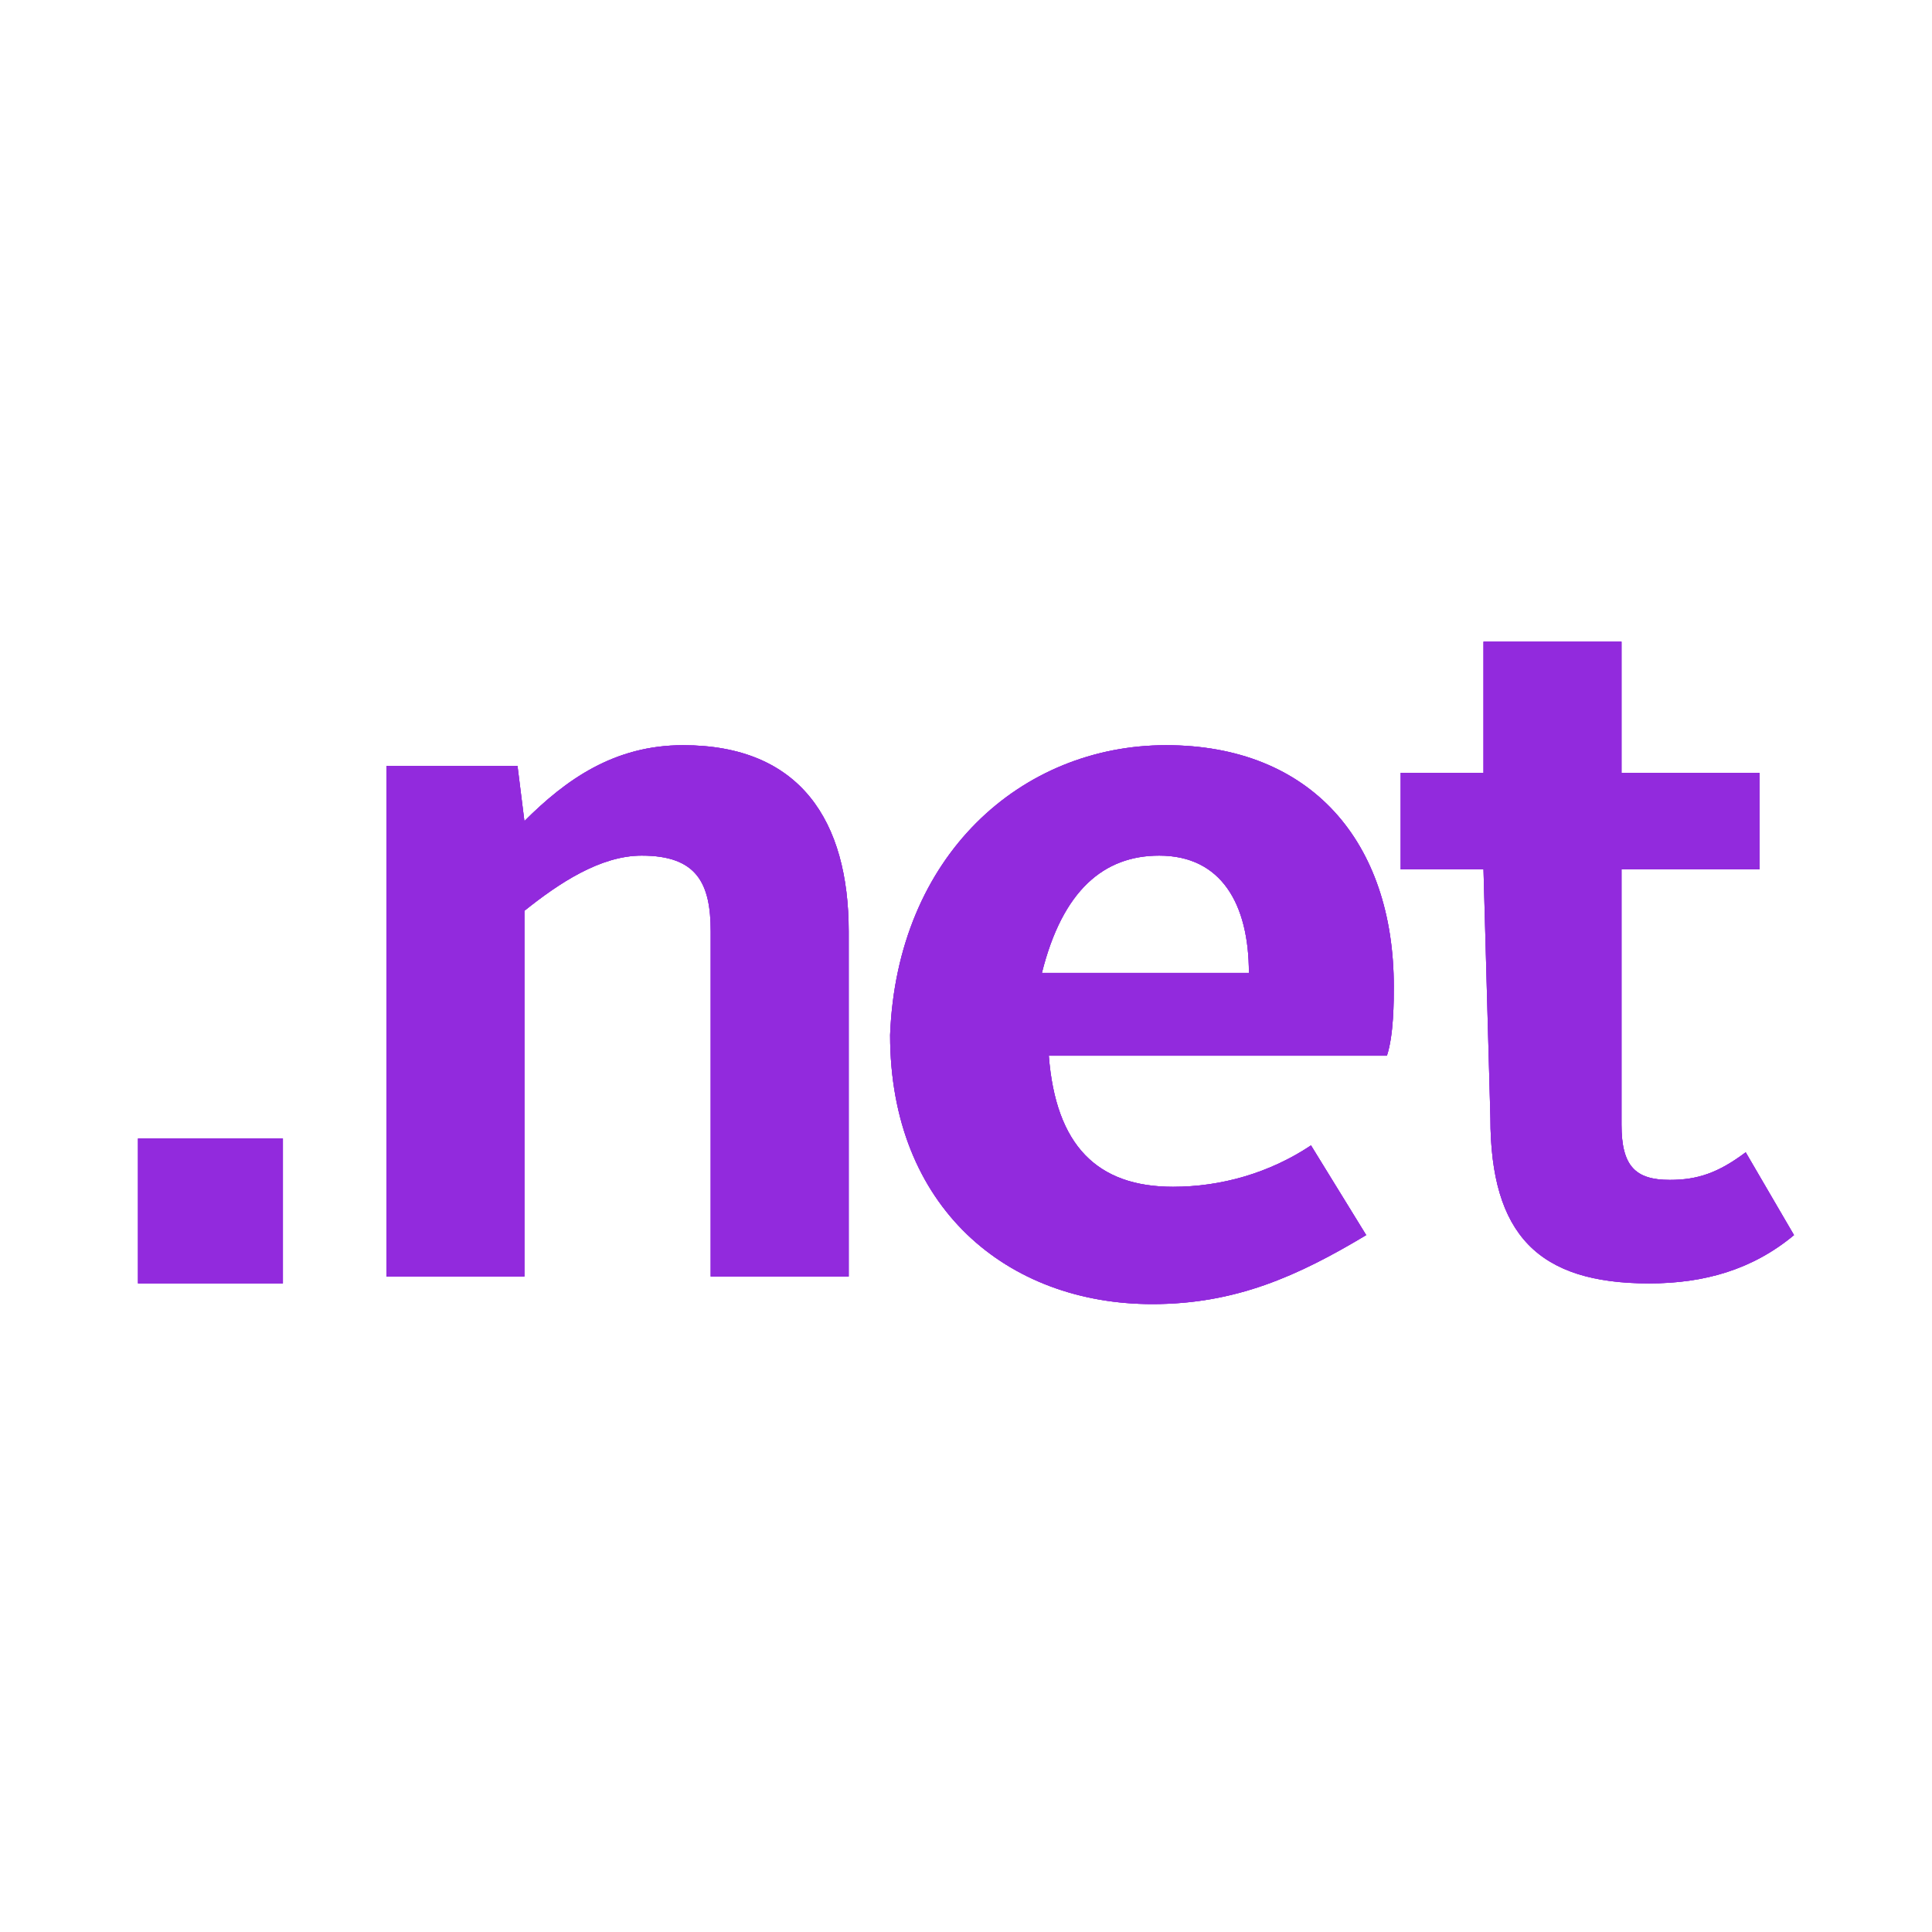
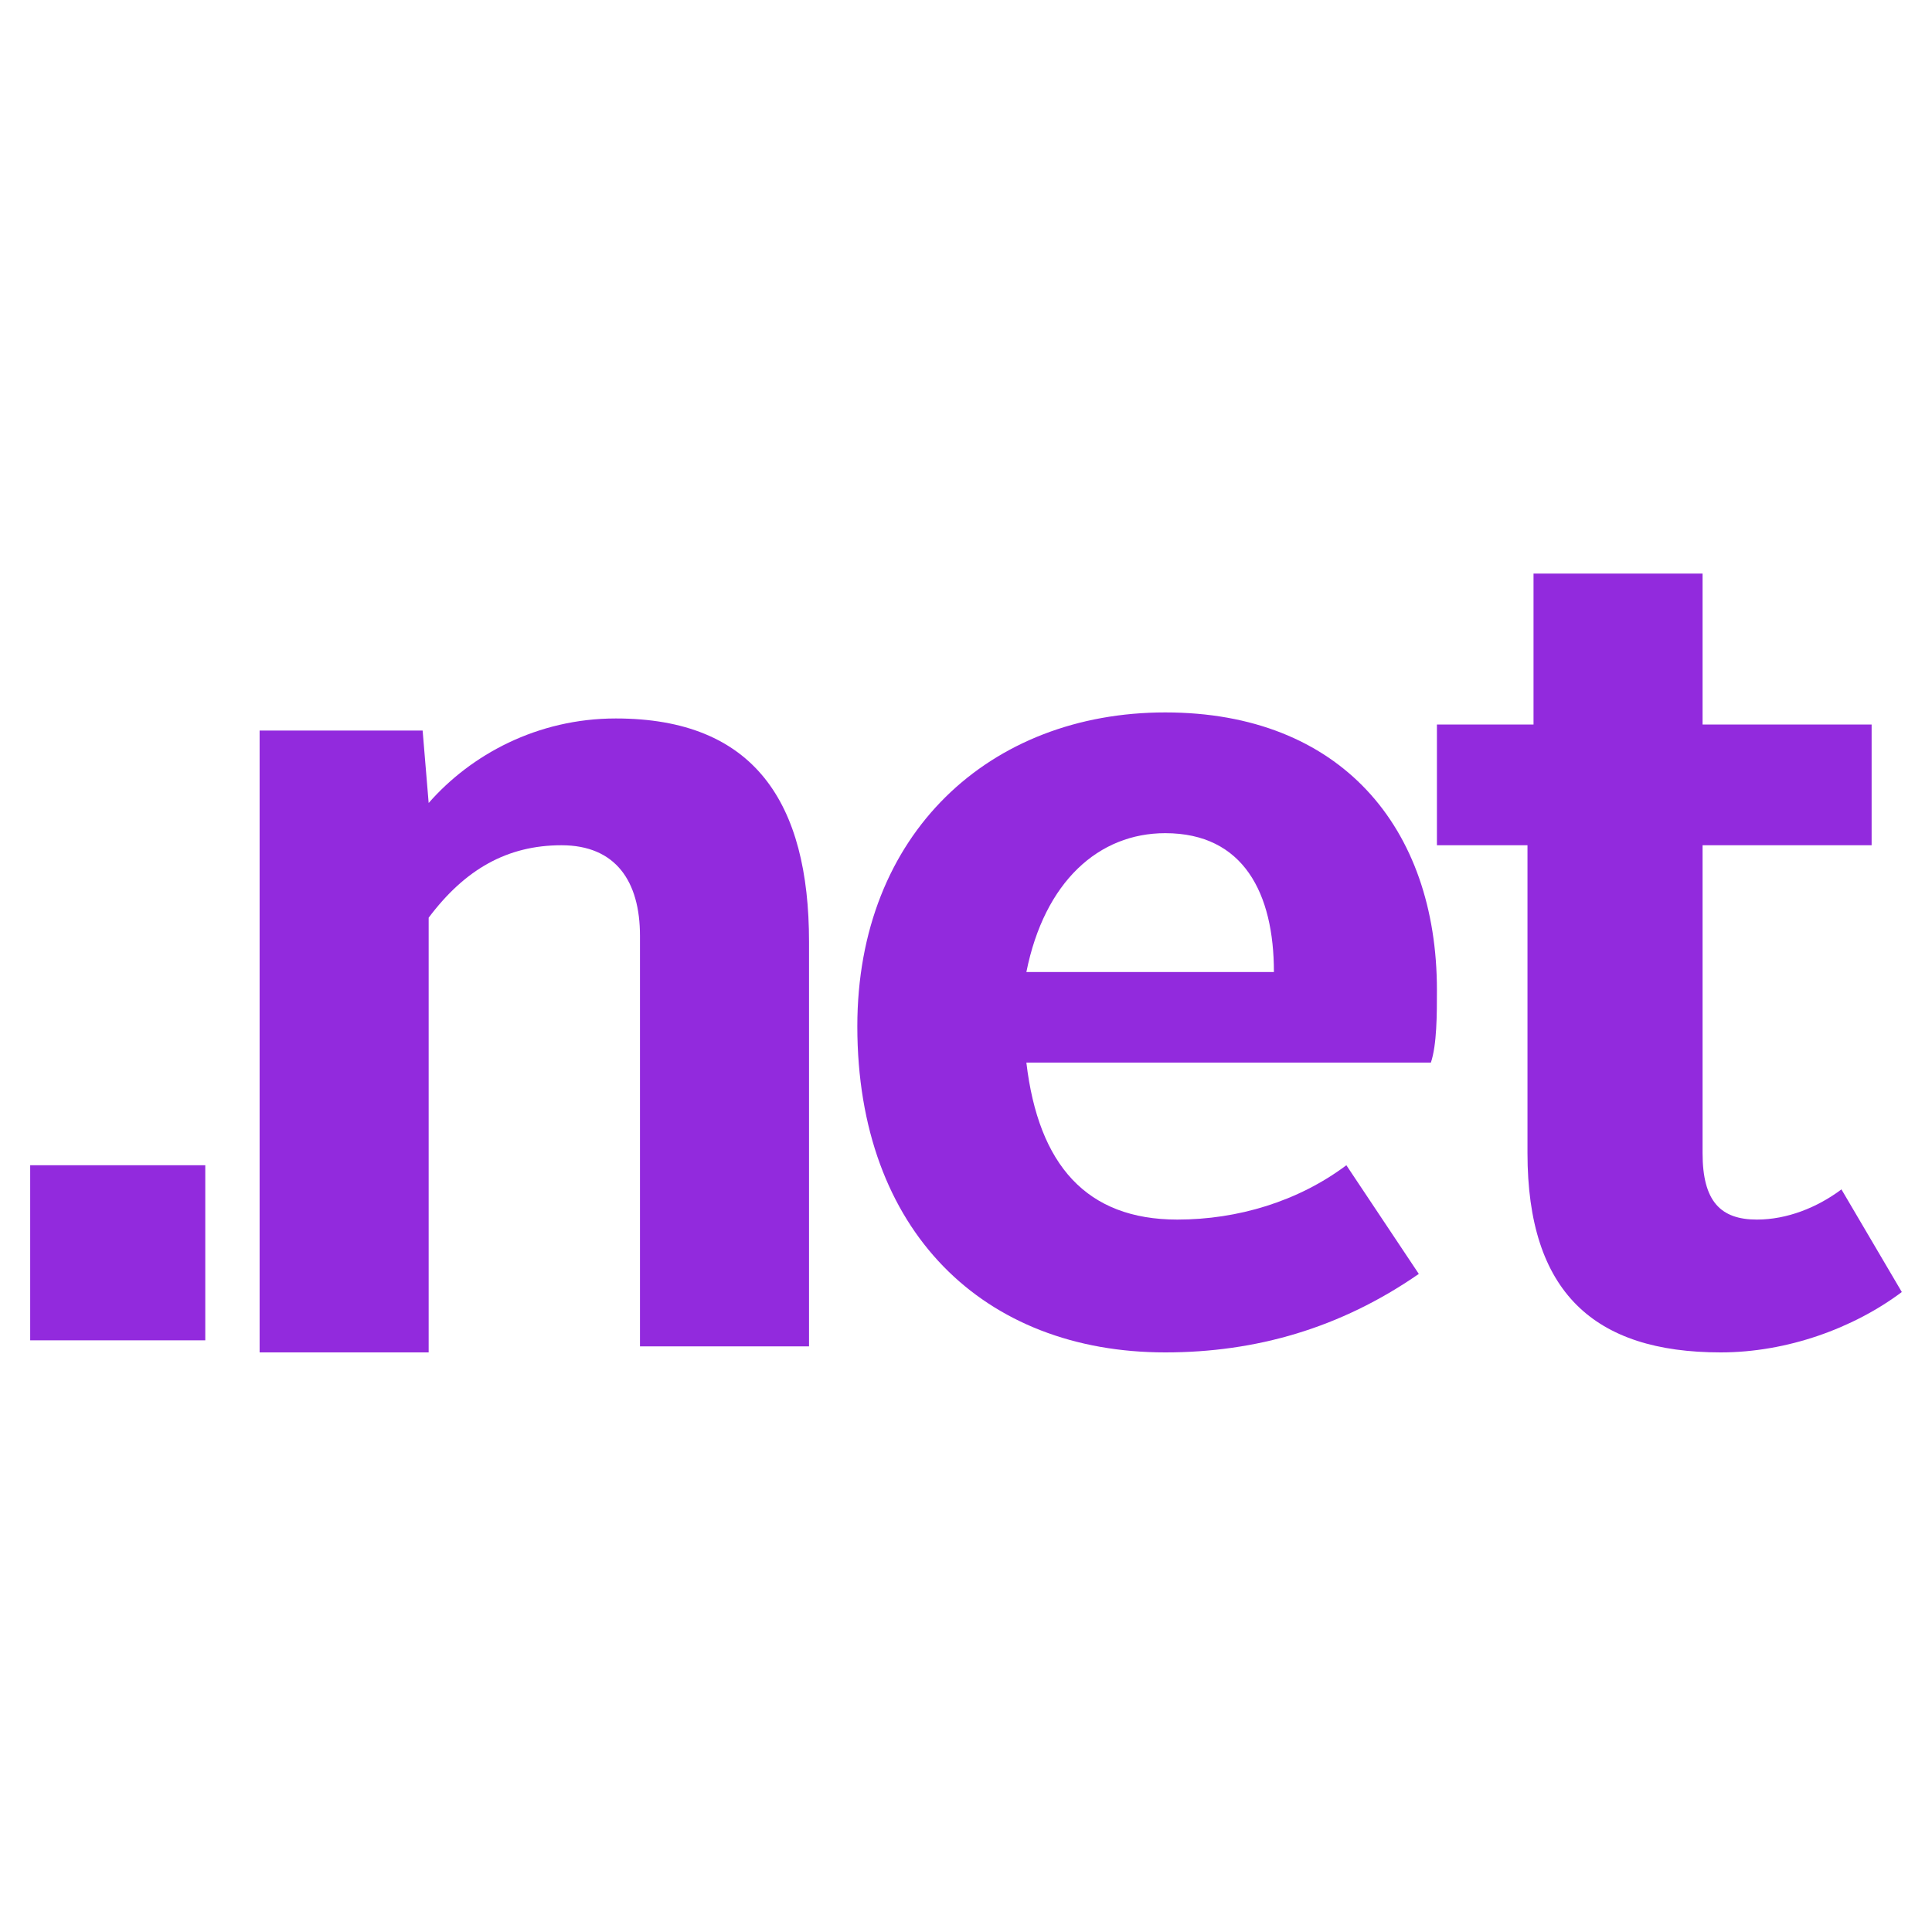
- <svg xmlns="http://www.w3.org/2000/svg" xmlns:xlink="http://www.w3.org/1999/xlink" version="1.1" id="Layer_1" x="0px" y="0px" viewBox="-2355 1341 28 28" style="enable-background:new -2355 1341 28 28;" xml:space="preserve">
+ <svg xmlns="http://www.w3.org/2000/svg" version="1.1" id="Layer_1" x="0px" y="0px" viewBox="0 0 32 32" style="enable-background:new 0 0 32 32;" xml:space="preserve">
  <style type="text/css">
	.st0{fill:#922ADD;}
- 	.st1{clip-path:url(#SVGID_8_);fill:#922ADD;}
- 	.st2{clip-path:url(#SVGID_12_);fill:#922ADD;}
- 	.st3{clip-path:url(#SVGID_14_);fill:#922ADD;}
- 	.st4{clip-path:url(#SVGID_16_);fill:#922ADD;}
</style>
  <g>
-     <g>
-       <g>
-         <rect id="SVGID_1_" x="-2353" y="1357.5" class="st0" width="2.1" height="2.1" />
-       </g>
-       <g>
-         <g>
-           <rect id="SVGID_2_" x="-2353" y="1357.5" class="st0" width="2.1" height="2.1" />
-         </g>
-         <g>
-           <g>
-             <defs>
-               <rect id="SVGID_4_" x="-2353" y="1357.5" width="2.1" height="2.1" />
-             </defs>
-             <clipPath id="SVGID_8_">
-               <use xlink:href="#SVGID_4_" style="overflow:visible;" />
-             </clipPath>
-             <rect x="-2354.2" y="1356.1" class="st1" width="4.5" height="4.5" />
-           </g>
-         </g>
-       </g>
-     </g>
-     <g>
-       <g>
-         <path id="SVGID_3_" class="st0" d="M-2349.4,1352.1h1.9l0.1,0.8c0.6-0.6,1.3-1.1,2.3-1.1c1.7,0,2.4,1.1,2.4,2.7v5h-2v-5     c0-0.7-0.2-1.1-1-1.1c-0.6,0-1.2,0.4-1.7,0.8v5.3h-2L-2349.4,1352.1L-2349.4,1352.1z" />
-       </g>
-       <g>
-         <g>
-           <path id="SVGID_6_" class="st0" d="M-2349.4,1352.1h1.9l0.1,0.8c0.6-0.6,1.3-1.1,2.3-1.1c1.7,0,2.4,1.1,2.4,2.7v5h-2v-5      c0-0.7-0.2-1.1-1-1.1c-0.6,0-1.2,0.4-1.7,0.8v5.3h-2L-2349.4,1352.1L-2349.4,1352.1z" />
-         </g>
-         <g>
-           <g>
-             <defs>
-               <path id="SVGID_10_" d="M-2349.4,1352.1h1.9l0.1,0.8c0.6-0.6,1.3-1.1,2.3-1.1c1.7,0,2.4,1.1,2.4,2.7v5h-2v-5        c0-0.7-0.2-1.1-1-1.1c-0.6,0-1.2,0.4-1.7,0.8v5.3h-2L-2349.4,1352.1L-2349.4,1352.1z" />
-             </defs>
-             <clipPath id="SVGID_12_">
-               <use xlink:href="#SVGID_10_" style="overflow:visible;" />
-             </clipPath>
-             <rect x="-2350.6" y="1350.6" class="st2" width="9.1" height="10" />
-           </g>
-         </g>
-       </g>
-     </g>
-     <g>
-       <g>
-         <path id="SVGID_5_" class="st0" d="M-2339.9,1355.1h3c0-1-0.4-1.7-1.3-1.7C-2339,1353.4-2339.6,1353.9-2339.9,1355.1z      M-2338.1,1351.8c2.1,0,3.3,1.4,3.3,3.5c0,0.2,0,0.7-0.1,1h-4.9c0.1,1.3,0.7,1.9,1.8,1.9c0.7,0,1.4-0.2,2-0.6l0.8,1.3     c-1,0.6-1.9,1-3.1,1c-2.1,0-3.8-1.4-3.8-3.9C-2342,1353.4-2340.2,1351.8-2338.1,1351.8z" />
-       </g>
-       <g>
-         <g>
-           <path id="SVGID_9_" class="st0" d="M-2339.9,1355.1h3c0-1-0.4-1.7-1.3-1.7C-2339,1353.4-2339.6,1353.9-2339.9,1355.1z       M-2338.1,1351.8c2.1,0,3.3,1.4,3.3,3.5c0,0.2,0,0.7-0.1,1h-4.9c0.1,1.3,0.7,1.9,1.8,1.9c0.7,0,1.4-0.2,2-0.6l0.8,1.3      c-1,0.6-1.9,1-3.1,1c-2.1,0-3.8-1.4-3.8-3.9C-2342,1353.4-2340.2,1351.8-2338.1,1351.8z" />
-         </g>
-         <g>
-           <g>
-             <defs>
-               <path id="SVGID_13_" d="M-2339.9,1355.1h3c0-1-0.4-1.7-1.3-1.7C-2339,1353.4-2339.6,1353.9-2339.9,1355.1z M-2338.1,1351.8        c2.1,0,3.3,1.4,3.3,3.5c0,0.2,0,0.7-0.1,1h-4.9c0.1,1.3,0.7,1.9,1.8,1.9c0.7,0,1.4-0.2,2-0.6l0.8,1.3c-1,0.6-1.9,1-3.1,1        c-2.1,0-3.8-1.4-3.8-3.9C-2342,1353.4-2340.2,1351.8-2338.1,1351.8z" />
-             </defs>
-             <clipPath id="SVGID_14_">
-               <use xlink:href="#SVGID_13_" style="overflow:visible;" />
-             </clipPath>
-             <rect x="-2343.2" y="1350.6" class="st3" width="9.6" height="10.3" />
-           </g>
-         </g>
-       </g>
-     </g>
-     <g>
-       <g>
-         <path id="SVGID_7_" class="st0" d="M-2333.5,1353.6h-1.2v-1.4h1.2v-1.9h2v1.9h2v1.4h-2v3.7c0,0.6,0.2,0.8,0.7,0.8     c0.4,0,0.7-0.1,1.1-0.4l0.7,1.2c-0.6,0.5-1.3,0.7-2.1,0.7c-1.6,0-2.3-0.7-2.3-2.4L-2333.5,1353.6L-2333.5,1353.6z" />
-       </g>
-       <g>
-         <g>
-           <path id="SVGID_11_" class="st0" d="M-2333.5,1353.6h-1.2v-1.4h1.2v-1.9h2v1.9h2v1.4h-2v3.7c0,0.6,0.2,0.8,0.7,0.8      c0.4,0,0.7-0.1,1.1-0.4l0.7,1.2c-0.6,0.5-1.3,0.7-2.1,0.7c-1.6,0-2.3-0.7-2.3-2.4L-2333.5,1353.6L-2333.5,1353.6z" />
-         </g>
-         <g>
-           <g>
-             <defs>
-               <path id="SVGID_15_" d="M-2333.5,1353.6h-1.2v-1.4h1.2v-1.9h2v1.9h2v1.4h-2v3.7c0,0.6,0.2,0.8,0.7,0.8c0.4,0,0.7-0.1,1.1-0.4        l0.7,1.2c-0.6,0.5-1.3,0.7-2.1,0.7c-1.6,0-2.3-0.7-2.3-2.4L-2333.5,1353.6L-2333.5,1353.6z" />
-             </defs>
-             <clipPath id="SVGID_16_">
-               <use xlink:href="#SVGID_15_" style="overflow:visible;" />
-             </clipPath>
-             <rect x="-2335.9" y="1348.9" class="st4" width="8.1" height="11.9" />
-           </g>
-         </g>
-       </g>
-     </g>
+     <path class="st0" d="M0.5,19.3h2.9v2.9H0.5V19.3z" />
+     <path class="st0" d="M4.3,12.1H7l0.1,1.2c0.7-0.8,1.8-1.4,3.1-1.4c2.3,0,3.2,1.4,3.2,3.7v6.7h-2.8v-6.8c0-0.9-0.4-1.5-1.3-1.5   c-0.9,0-1.6,0.4-2.2,1.2v7.2H4.3V12.1z" />
+     <path class="st0" d="M19.3,11.8c2.9,0,4.5,1.9,4.5,4.6c0,0.4,0,0.9-0.1,1.2H17c0.2,1.7,1,2.6,2.5,2.6c1,0,2-0.3,2.8-0.9l1.2,1.8   c-1.3,0.9-2.7,1.3-4.2,1.3c-3,0-5.1-2-5.1-5.4C14.2,13.8,16.4,11.8,19.3,11.8z M17,16.1h4.1c0-1.3-0.5-2.3-1.8-2.3   C18.2,13.8,17.3,14.6,17,16.1z" />
+     <path class="st0" d="M25.4,14h-1.6v-2h1.6V9.5h2.8v2.5h2.8v2h-2.8v5.1c0,0.8,0.3,1.1,0.9,1.1c0.5,0,1-0.2,1.4-0.5l1,1.7   c-0.8,0.6-1.9,1-3,1c-2.1,0-3.2-1-3.2-3.3V14z" />
  </g>
</svg>
